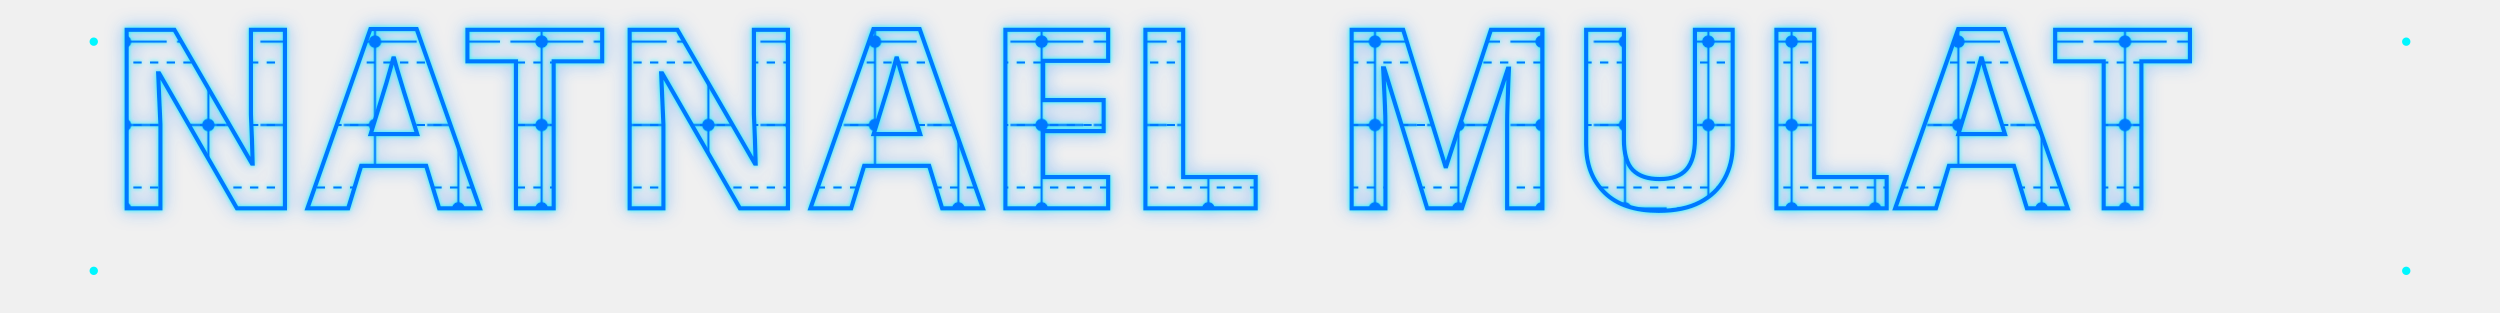
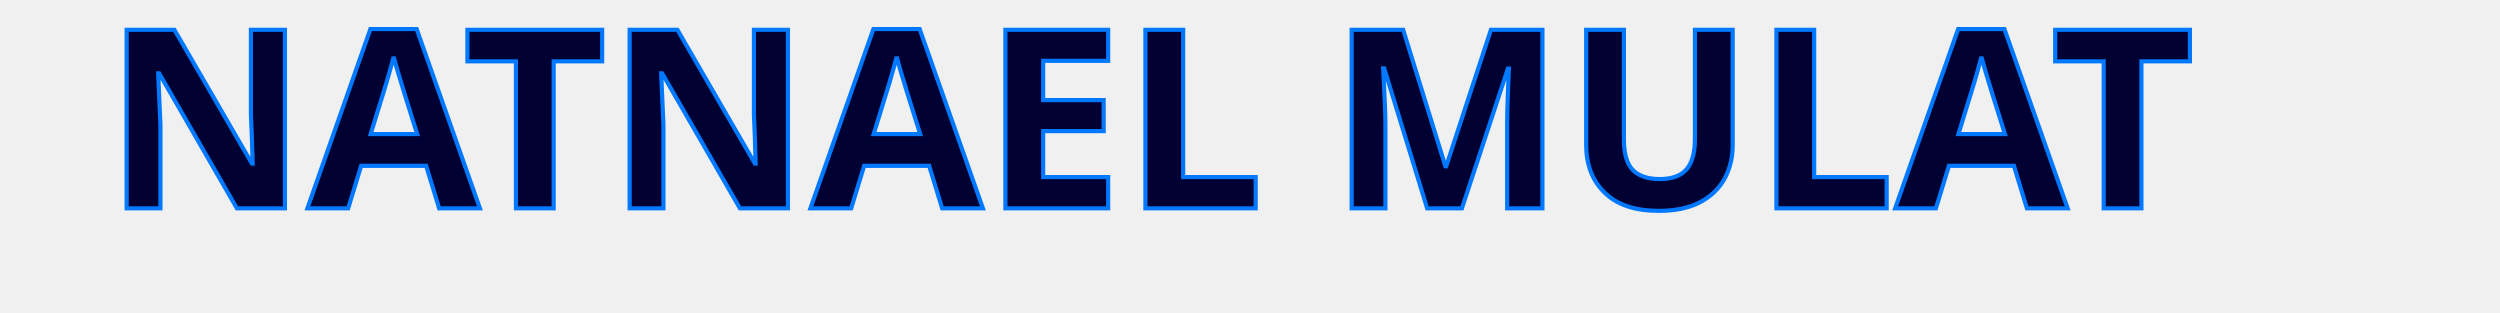
<svg xmlns="http://www.w3.org/2000/svg" viewBox="0 0 1200 150">
  <defs>
-     <filter id="techGlow" x="-50%" y="-50%" width="200%" height="200%">
-       <feGaussianBlur in="SourceGraphic" stdDeviation="1" result="blur1" />
-       <feFlood flood-color="#00f7ff" flood-opacity="0.9" result="color1" />
+     <filter id="glow" x="-50%" y="-50%" width="200%" height="200%">
+       <feGaussianBlur in="SourceGraphic" stdDeviation="2" result="blur1" />
+       <feFlood flood-color="#0078ff" flood-opacity="0.8" result="color1" />
      <feComposite in="color1" in2="blur1" operator="in" result="innerGlow" />
-       <feGaussianBlur in="SourceGraphic" stdDeviation="4" result="blur2" />
-       <feFlood flood-color="#0078ff" flood-opacity="0.7" result="color2" />
-       <feComposite in="color2" in2="blur2" operator="in" result="outerGlow" />
      <feMerge>
-         <feMergeNode in="outerGlow" />
        <feMergeNode in="innerGlow" />
        <feMergeNode in="SourceGraphic" />
      </feMerge>
    </filter>
-     <pattern id="circuitPattern" x="0" y="0" width="40" height="40" patternUnits="userSpaceOnUse">
-       <path d="M5 20h30M20 5v30M35 20h5M20 35v5M20 0v5" stroke="#0078ff" stroke-width="1" fill="none" />
-       <circle cx="20" cy="20" r="3" fill="#0078ff" />
-     </pattern>
    <mask id="letterMask">
      <text x="50" y="100" font-family="Arial Black" font-size="120" fill="white" font-weight="bold">
        NATNAEL MULAT
      </text>
    </mask>
  </defs>
  <style>
-     @keyframes pulse {
-       0% { opacity: 0.3; }
-       50% { opacity: 1; }
-       100% { opacity: 0.3; }
+     @keyframes moveRight {
+       from { transform: translateX(-100px); }
+       to { transform: translateX(1300px); }
    }
-     @keyframes circuitFlow {
-       0% { stroke-dashoffset: 0; }
-       100% { stroke-dashoffset: -20; }
+     @keyframes wave {
+       0%, 100% { transform: rotate(0deg); }
+       50% { transform: rotate(-30deg); }
    }
-     .circuit-lines {
-       stroke-dasharray: 4,4;
-       animation: circuitFlow 1s linear infinite;
+     @keyframes walk {
+       0%, 100% { transform: rotate(-20deg); }
+       50% { transform: rotate(20deg); }
    }
-     .pulse {
-       animation: pulse 2s ease-in-out infinite;
+     .person-container {
+       animation: moveRight 10s linear infinite;
+     }
+     .waving-arm {
+       transform-origin: 0 0;
+       animation: wave 1s ease-in-out infinite;
+     }
+     .walking-leg-left {
+       transform-origin: 0 0;
+       animation: walk 0.5s linear infinite;
+     }
+     .walking-leg-right {
+       transform-origin: 0 0;
+       animation: walk 0.5s linear infinite reverse;
    }
  </style>
-   <g filter="url(#techGlow)">
-     <g mask="url(#letterMask)">
-       <rect width="1200" height="150" fill="url(#circuitPattern)" class="pulse" />
-       <g class="circuit-lines">
-         <path d="M0 30 H1200 M0 60 H1200 M0 90 H1200" stroke="#0078ff" stroke-width="1" fill="none" />
+   <g mask="url(#letterMask)">
+     <rect width="1200" height="150" fill="#000033" />
+     <g class="person-container">
+       <g transform="translate(25, 75) scale(0.8)">
+         <line x1="0" y1="0" x2="0" y2="30" stroke="#0078ff" stroke-width="3" />
+         <circle cx="0" cy="-5" r="8" fill="#0078ff" />
+         <line class="waving-arm" x1="0" y1="5" x2="15" y2="-10" stroke="#0078ff" stroke-width="3" />
+         <line x1="0" y1="5" x2="-15" y2="15" stroke="#0078ff" stroke-width="3" />
+         <line class="walking-leg-left" x1="0" y1="30" x2="10" y2="45" stroke="#0078ff" stroke-width="3" />
+         <line class="walking-leg-right" x1="0" y1="30" x2="-10" y2="45" stroke="#0078ff" stroke-width="3" />
      </g>
    </g>
-     <text x="50" y="100" font-family="Arial Black" font-size="120" fill="none" stroke="#00f7ff" stroke-width="1" font-weight="bold">
-       NATNAEL MULAT
-     </text>
-     <text x="50" y="100" font-family="Arial Black" font-size="120" fill="none" stroke="#0078ff" stroke-width="2" font-weight="bold">
-       NATNAEL MULAT
-     </text>
  </g>
-   <g class="pulse">
-     <circle cx="45" cy="20" r="2" fill="#00f7ff" />
-     <circle cx="1155" cy="20" r="2" fill="#00f7ff" />
-     <circle cx="45" cy="130" r="2" fill="#00f7ff" />
-     <circle cx="1155" cy="130" r="2" fill="#00f7ff" />
-   </g>
+   <text x="50" y="100" font-family="Arial Black" font-size="120" fill="none" stroke="#0078ff" stroke-width="2" font-weight="bold">
+     NATNAEL MULAT
+   </text>
</svg>
